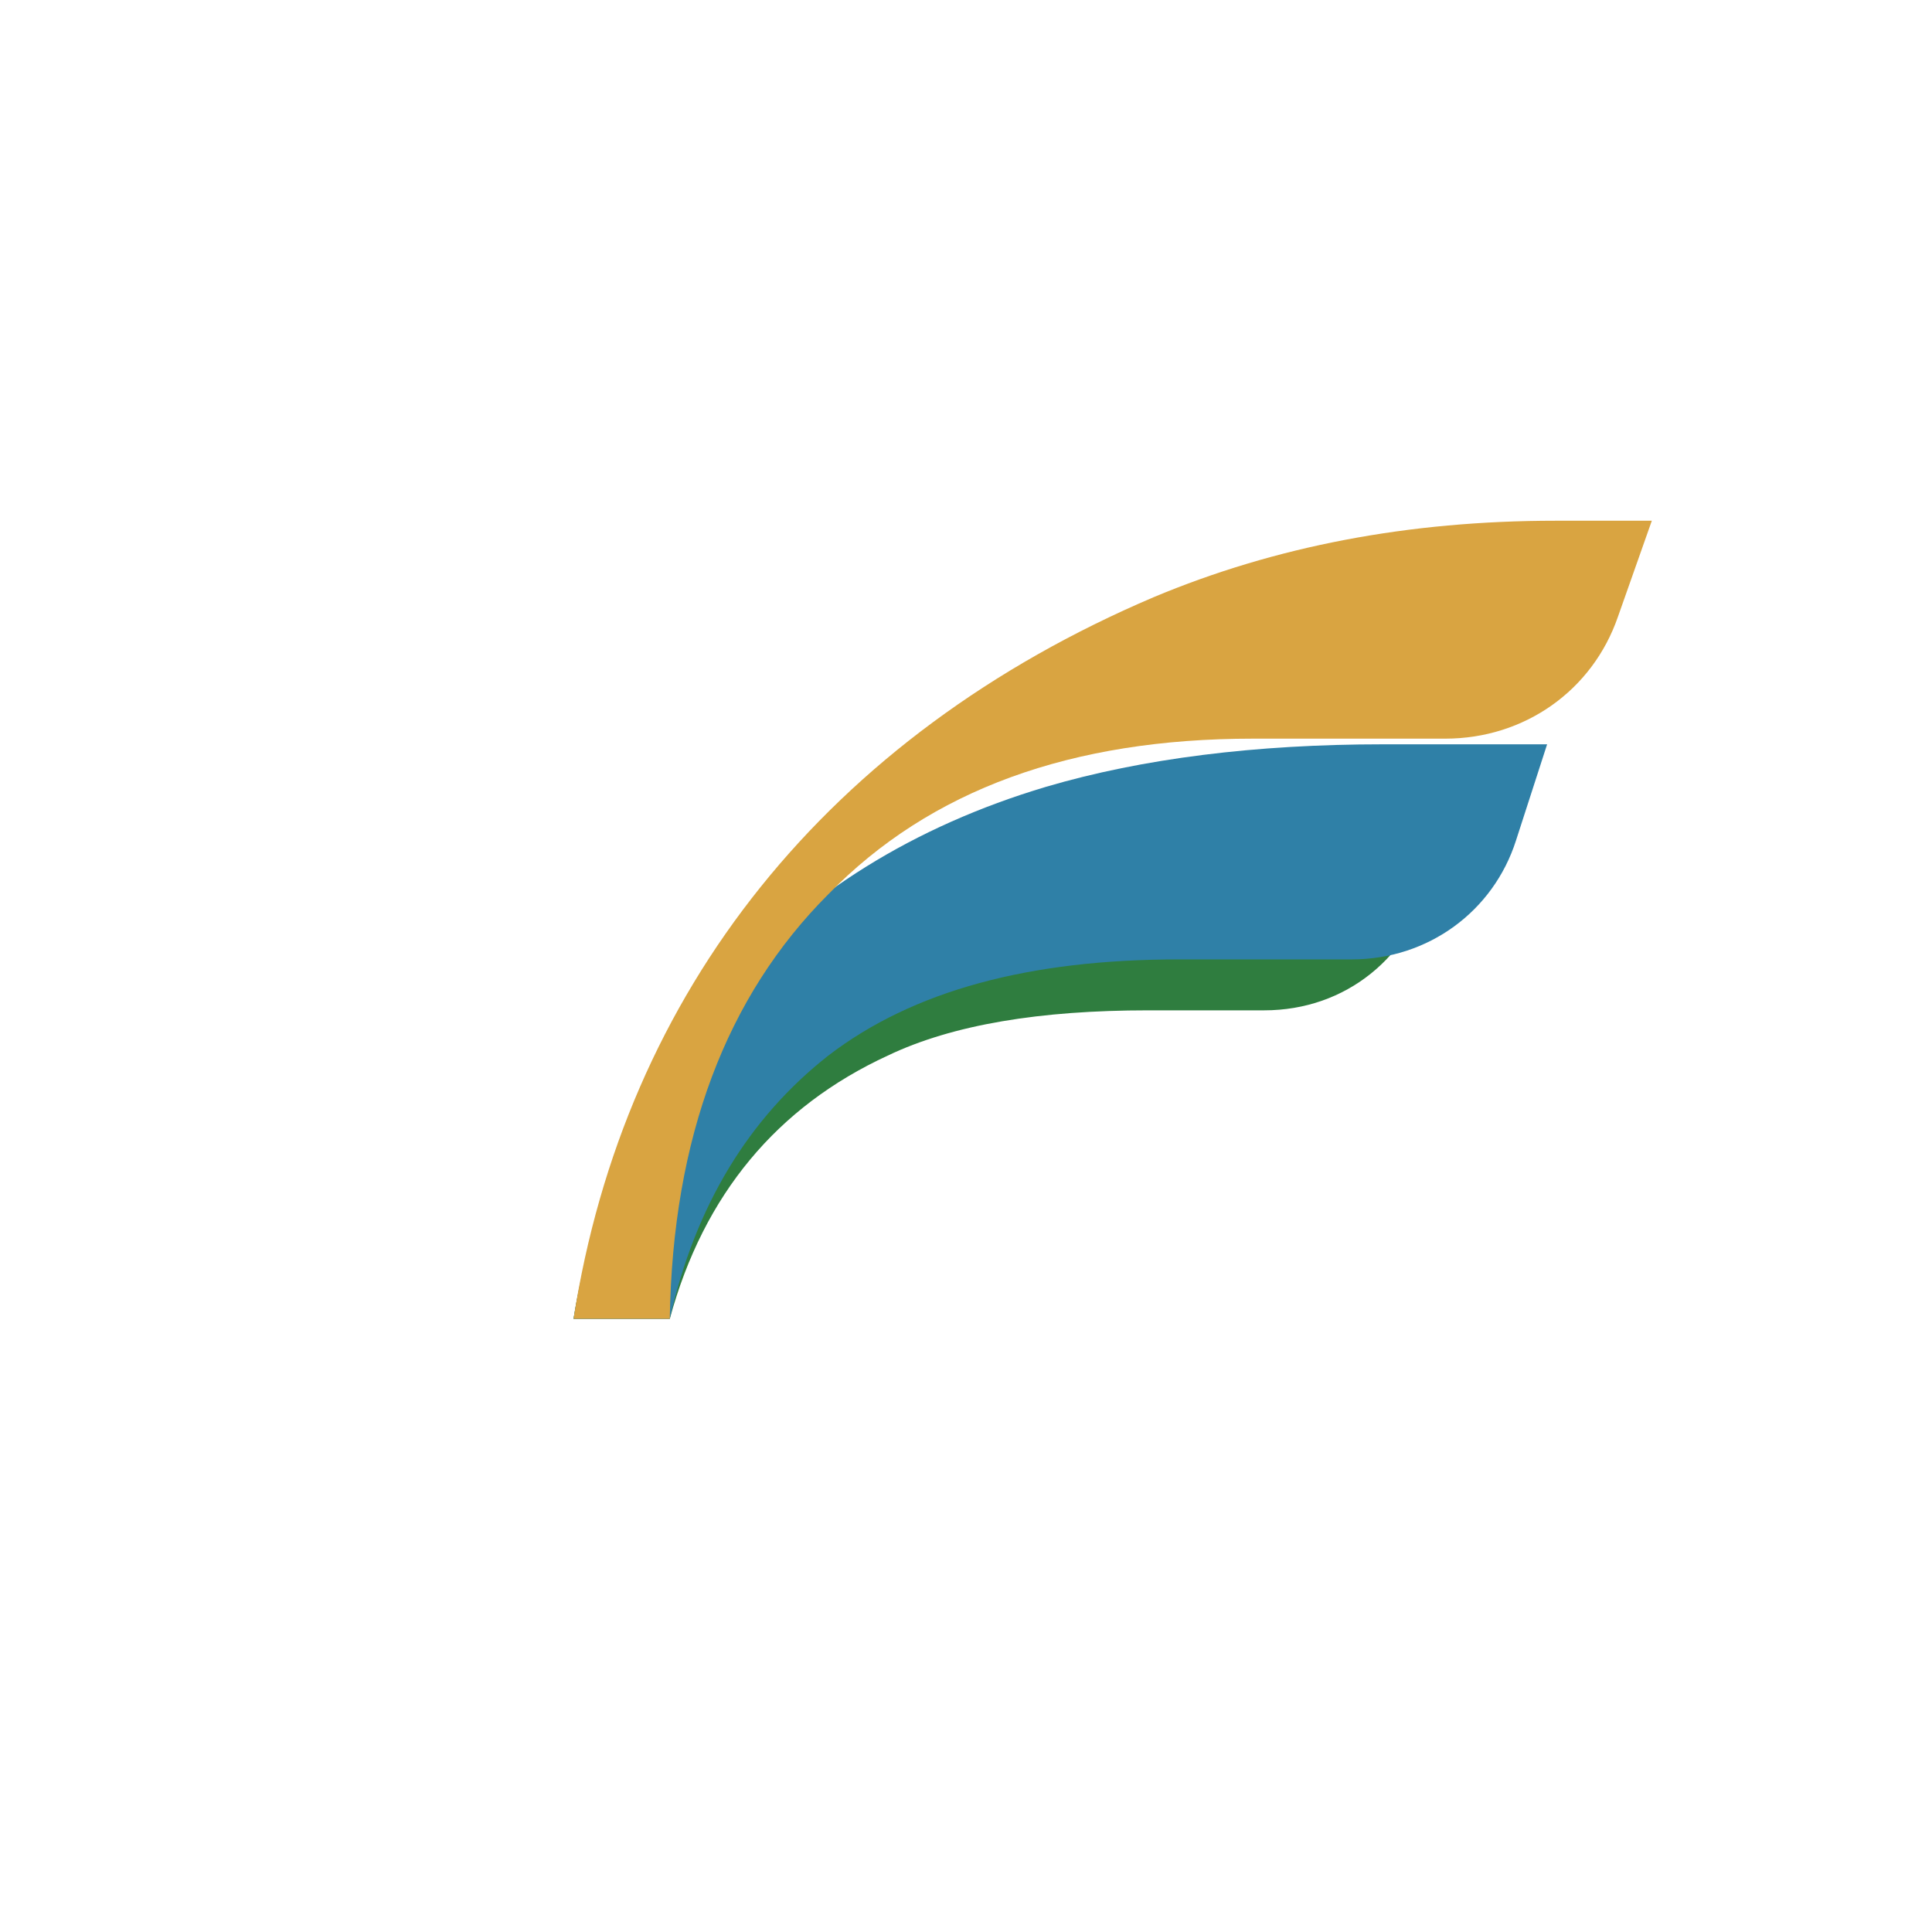
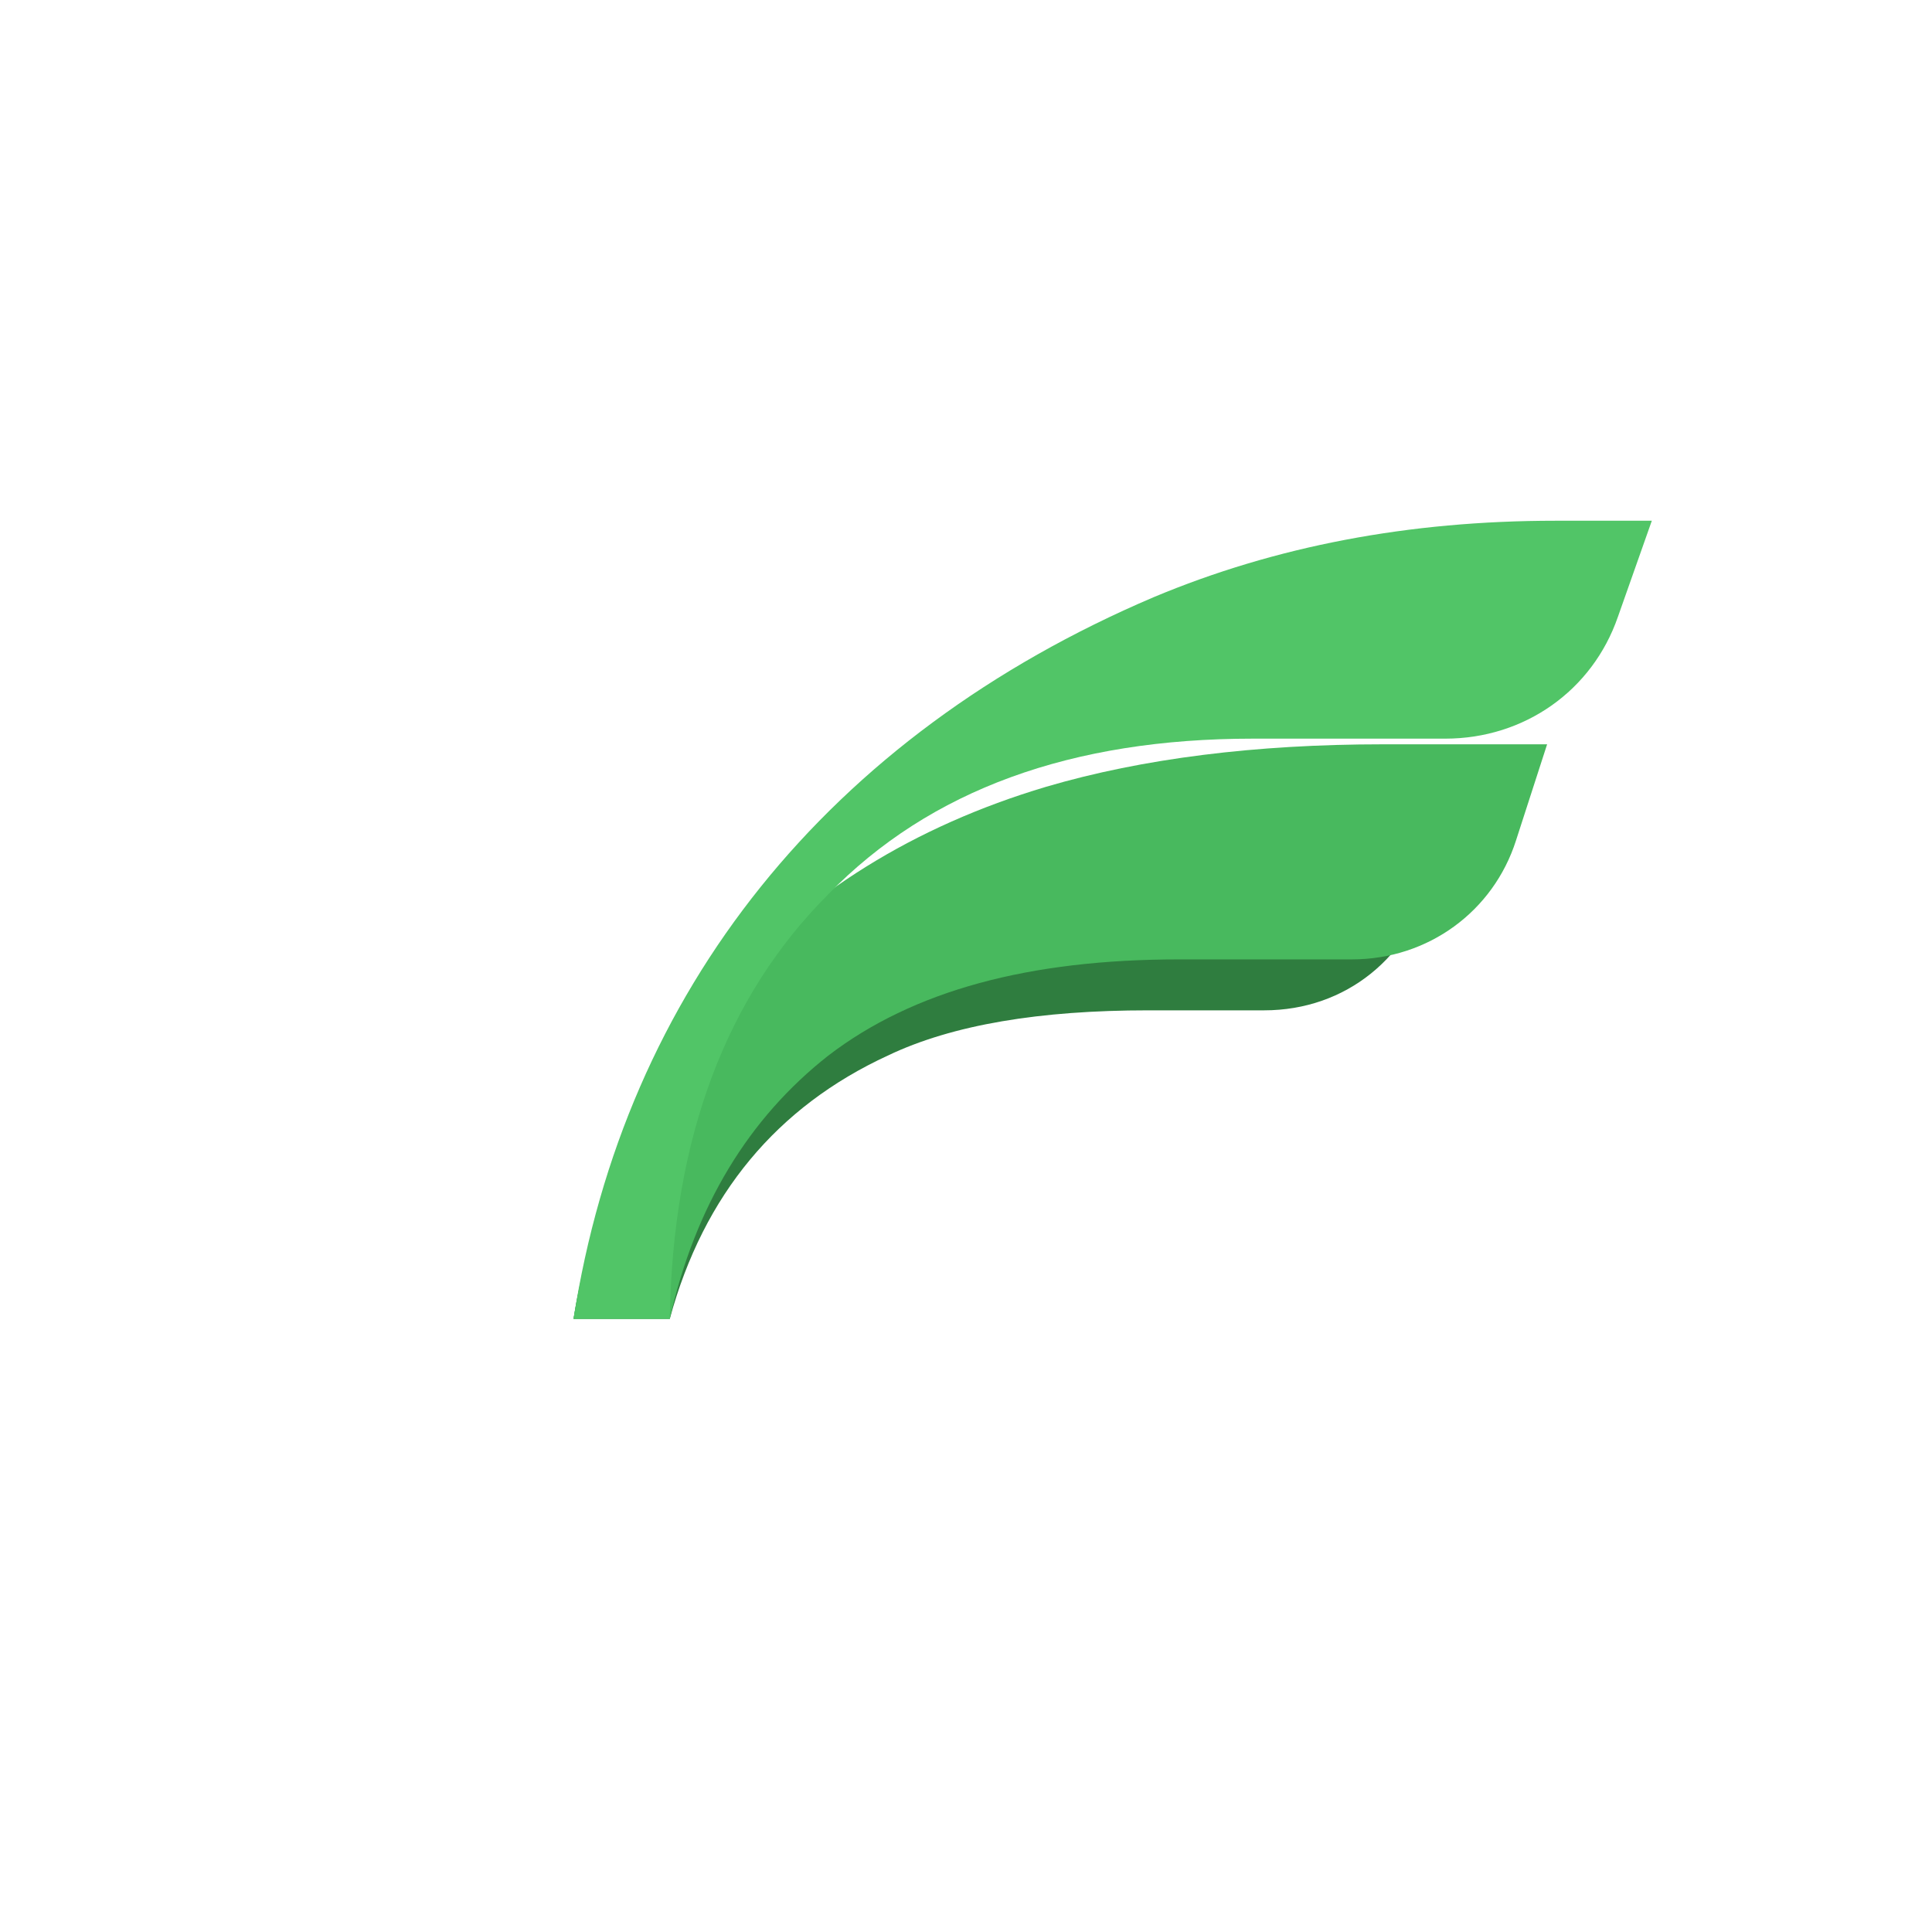
<svg xmlns="http://www.w3.org/2000/svg" viewBox="0 0 512 512" role="img" aria-labelledby="title desc">
  <g transform="translate(50 60) scale(0.75)">
    <path d="M136 386c11-69 52-118 116-141 28-10 61-15 100-15h87c-7 28-30 47-59 47h-41c-38 0-69 5-92 16-39 18-65 49-77 93h-34Z" fill="#2F7D3F" />
-     <path d="M136 386c15-92 73-160 167-188 34-10 74-15 119-15h58l-11 34c-8 25-31 42-58 42h-61c-53 0-94 11-124 34-28 22-47 53-56 93h-34Z" fill="#2F80A7" />
-     <path d="M136 386c18-116 90-206 205-255 43-18 90-27 142-27h34l-12 34c-9 26-33 43-61 43h-68c-64 0-114 18-150 55-36 36-55 86-56 150h-34Z" fill="#D9A441" />
+     <path d="M136 386c15-92 73-160 167-188 34-10 74-15 119-15h58l-11 34c-8 25-31 42-58 42h-61c-53 0-94 11-124 34-28 22-47 53-56 93h-34Z" fill="#48B95E" />
+     <path d="M136 386c18-116 90-206 205-255 43-18 90-27 142-27h34l-12 34c-9 26-33 43-61 43h-68c-64 0-114 18-150 55-36 36-55 86-56 150h-34Z" fill="#51C567" />
  </g>
</svg>
